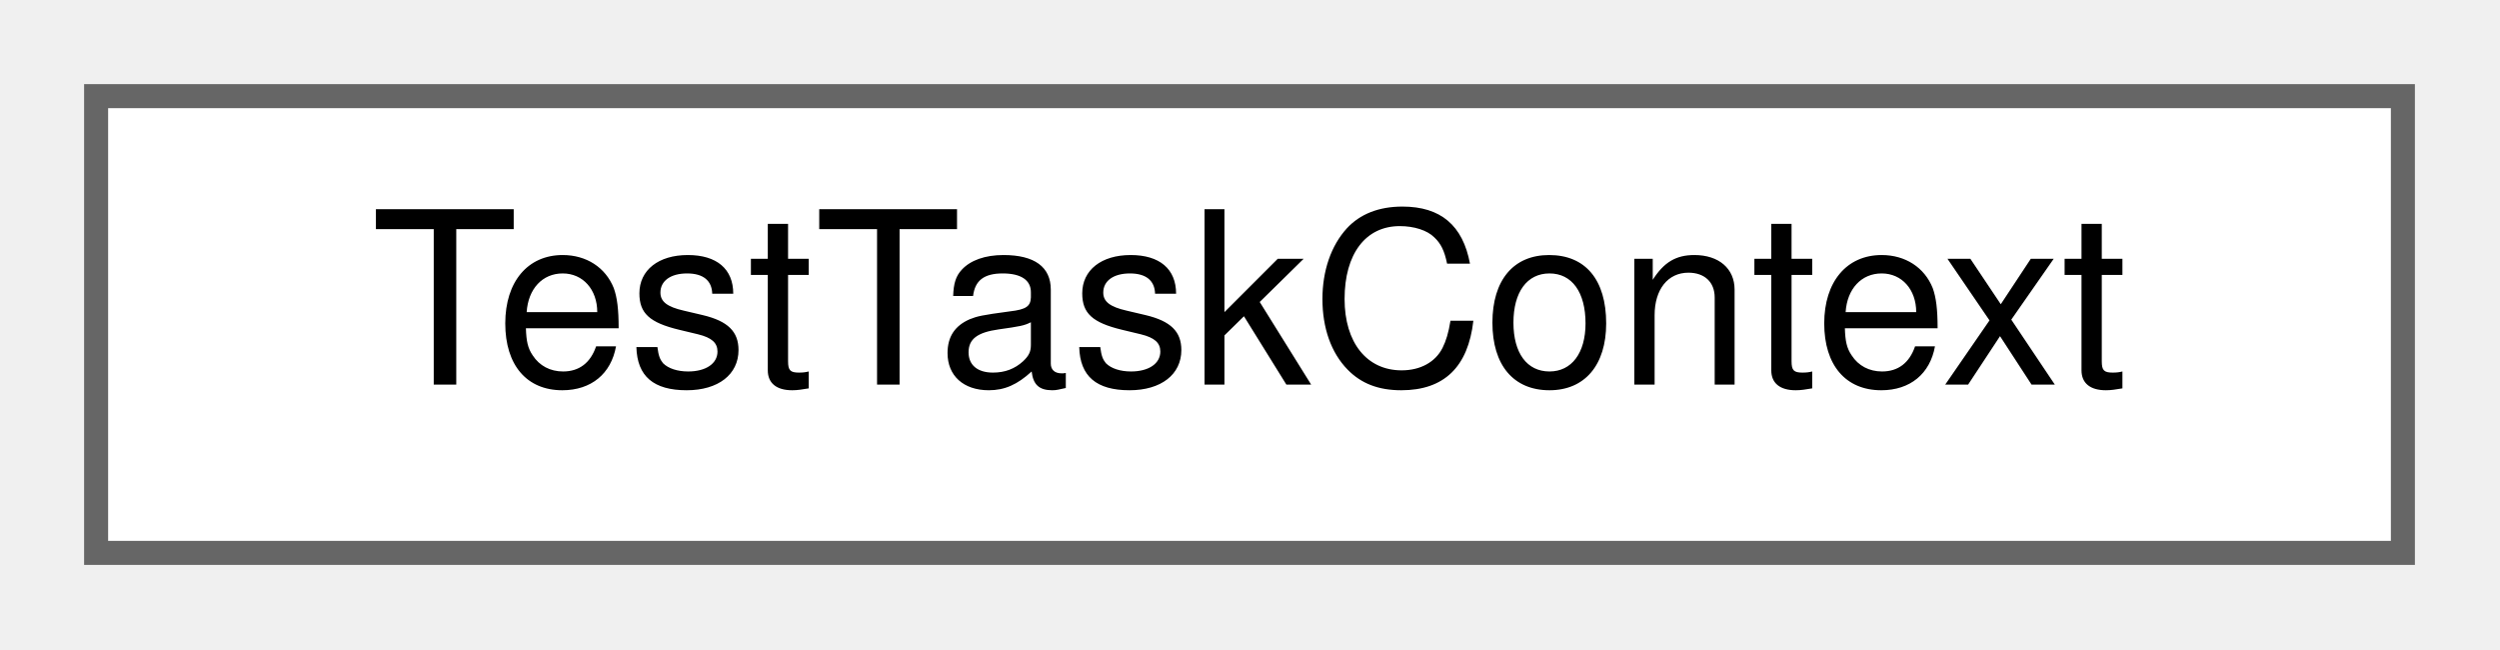
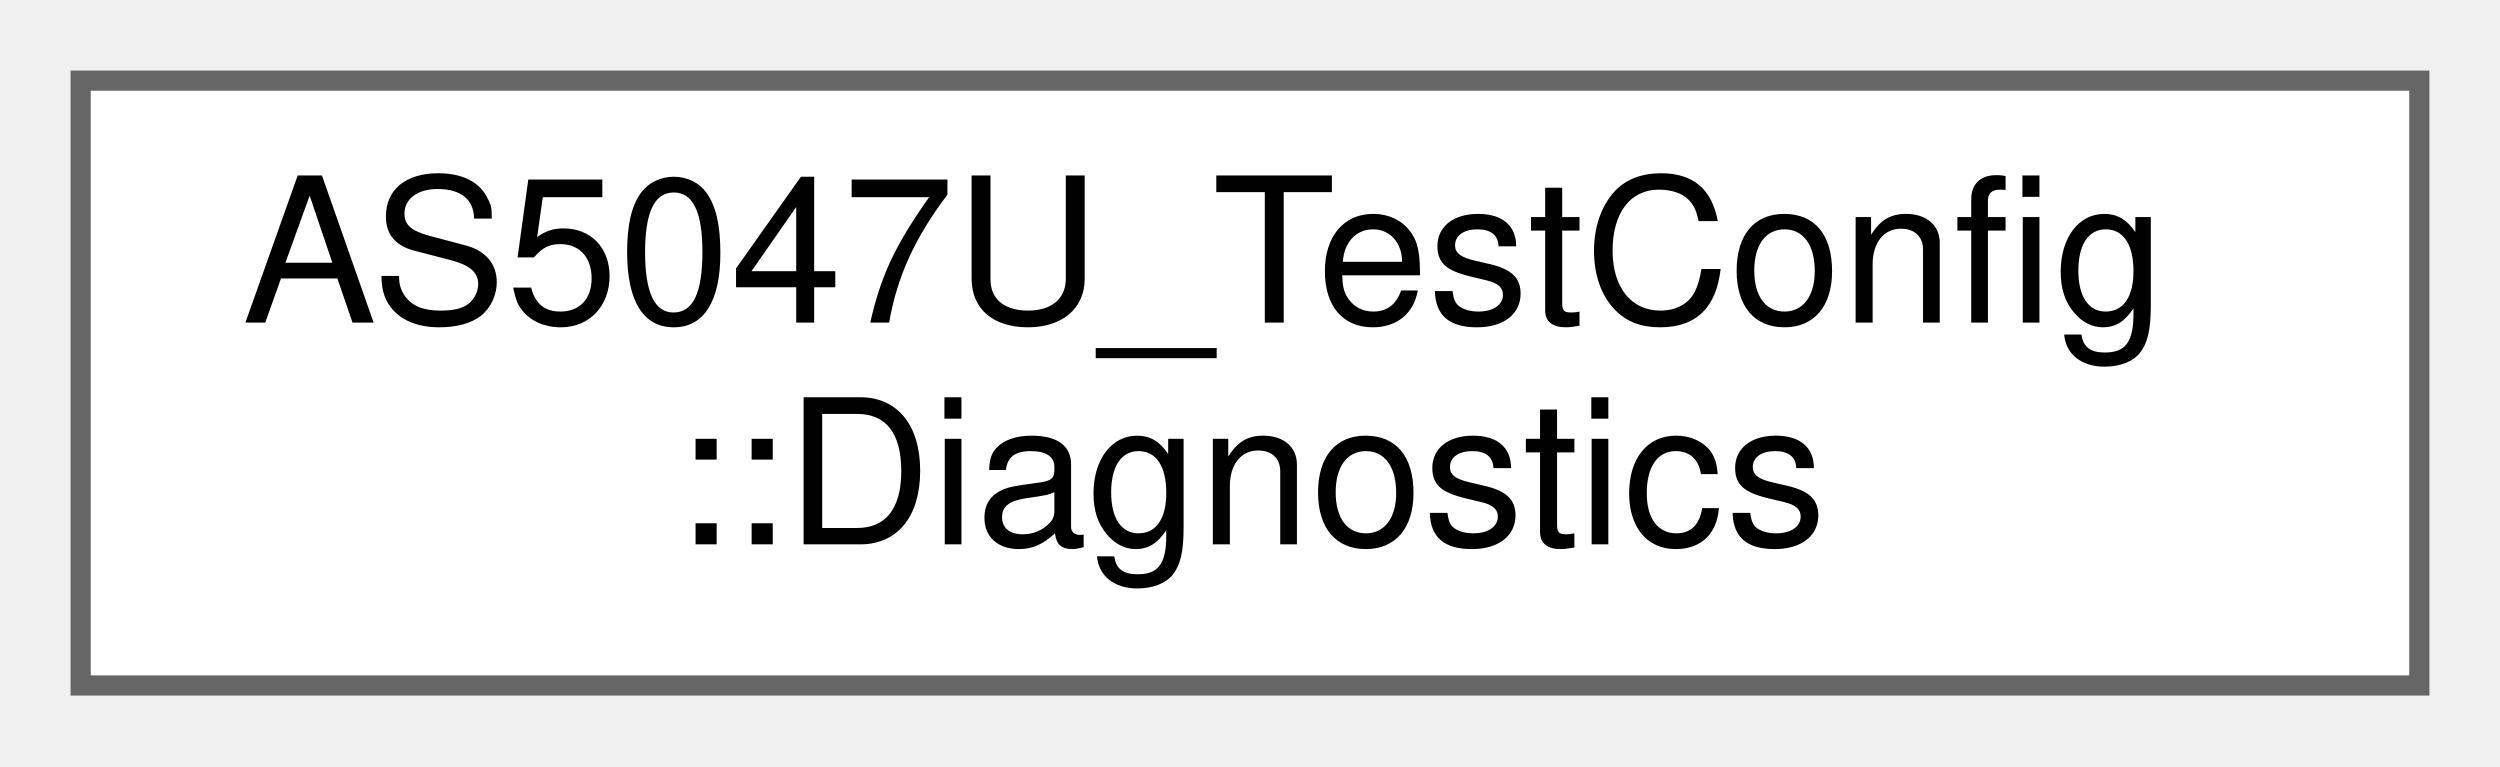
- <svg xmlns="http://www.w3.org/2000/svg" xmlns:xlink="http://www.w3.org/1999/xlink" width="104pt" height="27pt" viewBox="0.00 0.00 104.00 27.00">
-   <g id="graph0" class="graph" transform="scale(1 1) rotate(0) translate(4 23)">
+ <svg xmlns="http://www.w3.org/2000/svg" xmlns:xlink="http://www.w3.org/1999/xlink" width="124pt" height="38pt" viewBox="0.00 0.00 124.00 38.00">
+   <g id="graph0" class="graph" transform="scale(1 1) rotate(0) translate(4 34)">
    <g id="Node000000" class="node">
      <g id="a_Node000000">
-         <a xlink:href="structTestTaskContext.html" target="_top" xlink:title="Context passed to test task trampoline.">
-           <polygon fill="white" stroke="#666666" points="96,-19 0,-19 0,0 96,0 96,-19" />
-           <text text-anchor="middle" x="48" y="-7" font-family="Helvetica,sans-Serif" font-size="10.00">TestTaskContext</text>
+         <a xlink:href="structAS5047U__TestConfig_1_1Diagnostics.html" target="_top" xlink:title="Diagnostic Thresholds.">
+           <polygon fill="white" stroke="#666666" points="116,-30 0,-30 0,0 116,0 116,-30" />
+           <text text-anchor="start" x="8" y="-18" font-family="Helvetica,sans-Serif" font-size="10.00">AS5047U_TestConfig</text>
+           <text text-anchor="middle" x="58" y="-7" font-family="Helvetica,sans-Serif" font-size="10.00">::Diagnostics</text>
        </a>
      </g>
    </g>
  </g>
</svg>
